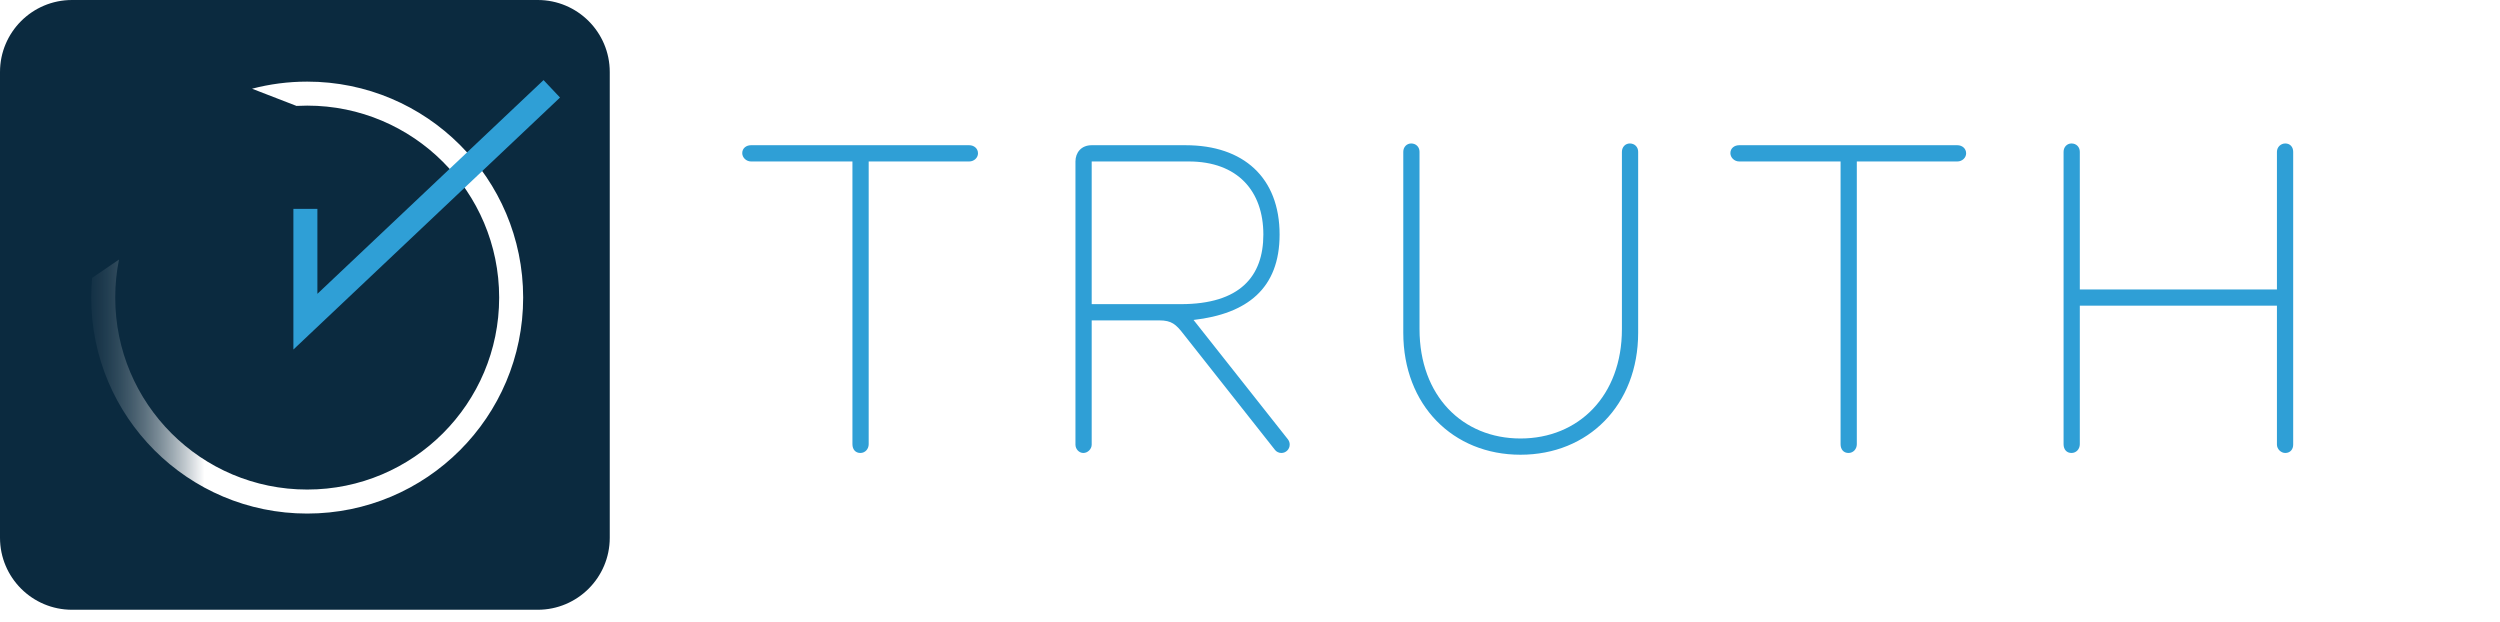
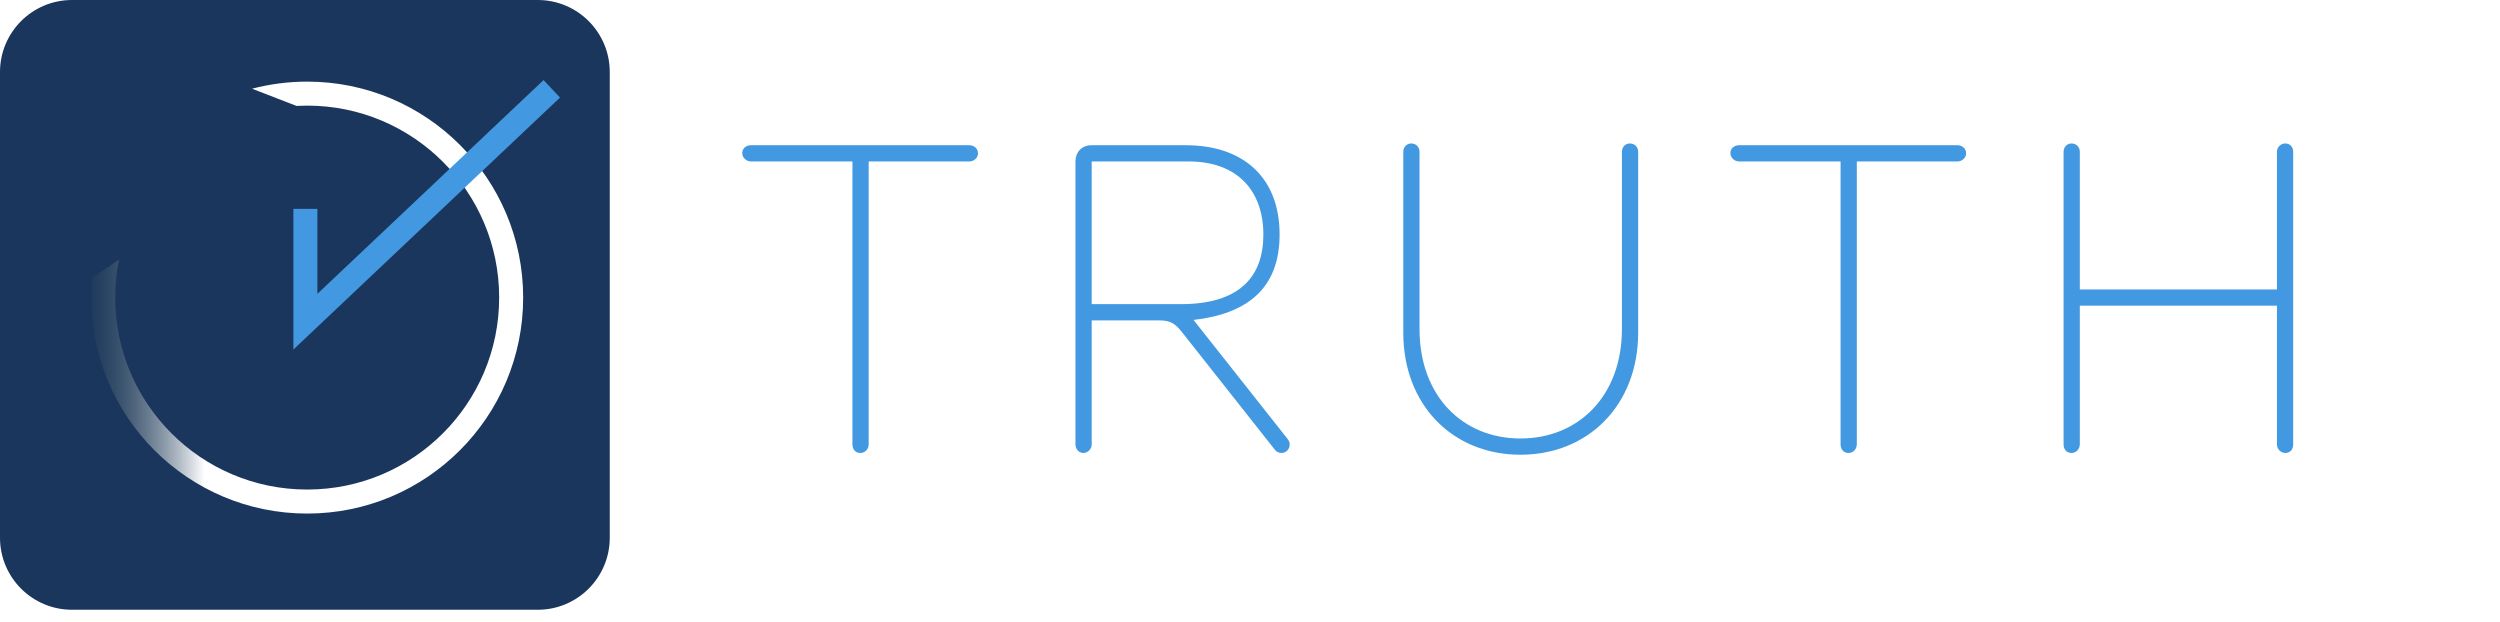
<svg xmlns="http://www.w3.org/2000/svg" width="205" height="51" viewBox="0 0 205 51" fill="none">
-   <rect y="-1.90735e-06" width="50" height="50" rx="5.906" fill="#0B2A3F" />
-   <path fill-rule="evenodd" clip-rule="evenodd" d="M7.553 22.788C7.505 23.32 7.48 23.858 7.48 24.402C7.48 34.183 15.409 42.112 25.19 42.112C34.97 42.112 42.899 34.183 42.899 24.402C42.899 14.622 34.97 6.693 25.19 6.693C23.627 6.693 22.112 6.895 20.668 7.275L24.312 8.685C24.602 8.67 24.895 8.661 25.19 8.661C33.883 8.661 40.931 15.709 40.931 24.402C40.931 33.096 33.883 40.143 25.19 40.143C16.496 40.143 9.449 33.096 9.449 24.402C9.449 23.334 9.555 22.29 9.758 21.281L7.553 22.788Z" fill="url(#paint0_linear)" />
-   <path d="M25.042 17.126V26.378L45.246 7.283" stroke="#2F9FD6" stroke-width="1.968" />
-   <path d="M79.476 11.908H61.584C61.188 11.908 60.864 12.16 60.864 12.556C60.864 12.916 61.188 13.24 61.584 13.24H69.9V36.424C69.9 36.856 70.152 37.144 70.548 37.144C70.944 37.144 71.232 36.82 71.232 36.424V13.24H79.476C79.872 13.24 80.196 12.934 80.196 12.574C80.196 12.178 79.872 11.908 79.476 11.908ZM97.223 11.908H89.519C88.655 11.908 88.187 12.52 88.187 13.24V36.46C88.187 36.82 88.475 37.144 88.835 37.144C89.195 37.144 89.519 36.82 89.519 36.46V26.272H95.063C96.071 26.272 96.431 26.596 97.043 27.388L104.549 36.892C104.657 37.036 104.855 37.144 105.071 37.144C105.449 37.144 105.755 36.838 105.755 36.46C105.755 36.316 105.719 36.172 105.611 36.028L97.871 26.236C102.263 25.732 104.927 23.662 104.927 19.234C104.927 14.572 101.975 11.908 97.223 11.908ZM97.475 13.24C101.507 13.24 103.595 15.688 103.595 19.234C103.595 22.654 101.687 24.94 96.827 24.94H89.519V13.24H97.475ZM133.645 11.764C133.285 11.764 132.997 12.052 132.997 12.448V26.992C132.997 32.464 129.433 35.956 124.681 35.956C119.929 35.956 116.401 32.464 116.401 26.992V12.448C116.401 12.052 116.113 11.764 115.717 11.764C115.357 11.764 115.069 12.052 115.069 12.448V27.28C115.069 33.22 119.137 37.288 124.681 37.288C130.225 37.288 134.329 33.22 134.329 27.28V12.448C134.329 12.052 134.041 11.764 133.645 11.764ZM160.503 11.908H142.611C142.215 11.908 141.891 12.16 141.891 12.556C141.891 12.916 142.215 13.24 142.611 13.24H150.927V36.424C150.927 36.856 151.179 37.144 151.575 37.144C151.971 37.144 152.259 36.82 152.259 36.424V13.24H160.503C160.899 13.24 161.223 12.934 161.223 12.574C161.223 12.178 160.899 11.908 160.503 11.908ZM187.393 11.764C187.033 11.764 186.709 12.052 186.709 12.448V23.734H170.545V12.448C170.545 12.052 170.257 11.764 169.861 11.764C169.501 11.764 169.213 12.052 169.213 12.448V36.424C169.213 36.856 169.465 37.144 169.861 37.144C170.257 37.144 170.545 36.82 170.545 36.424V25.066H186.709V36.46C186.709 36.82 187.033 37.144 187.393 37.144C187.789 37.144 188.041 36.856 188.041 36.46V12.448C188.041 12.052 187.789 11.764 187.393 11.764Z" fill="#2F9FD6" />
+   <rect width="50" height="50" rx="5.906" fill="#1A365D" />
+   <path fill-rule="evenodd" clip-rule="evenodd" d="M7.553 22.788C7.505 23.32 7.48 23.858 7.48 24.402C7.48 34.183 15.409 42.112 25.19 42.112C34.97 42.112 42.899 34.183 42.899 24.402C42.899 14.622 34.97 6.693 25.19 6.693C23.627 6.693 22.111 6.895 20.668 7.275L24.312 8.685C24.602 8.669 24.895 8.661 25.19 8.661C33.883 8.661 40.931 15.709 40.931 24.402C40.931 33.096 33.883 40.143 25.19 40.143C16.496 40.143 9.449 33.096 9.449 24.402C9.449 23.334 9.555 22.29 9.758 21.281L7.553 22.788Z" fill="url(#paint0_linear)" />
+   <path d="M25.042 17.126V26.378L45.246 7.283" stroke="#4299E1" stroke-width="1.968" />
+   <path d="M79.476 11.908H61.584C61.188 11.908 60.864 12.16 60.864 12.556C60.864 12.916 61.188 13.24 61.584 13.24H69.9V36.424C69.9 36.856 70.152 37.144 70.548 37.144C70.944 37.144 71.232 36.82 71.232 36.424V13.24H79.476C79.872 13.24 80.196 12.934 80.196 12.574C80.196 12.178 79.872 11.908 79.476 11.908ZM97.223 11.908H89.519C88.655 11.908 88.187 12.52 88.187 13.24V36.46C88.187 36.82 88.475 37.144 88.835 37.144C89.195 37.144 89.519 36.82 89.519 36.46V26.272H95.063C96.071 26.272 96.431 26.596 97.043 27.388L104.549 36.892C104.657 37.036 104.855 37.144 105.071 37.144C105.449 37.144 105.755 36.838 105.755 36.46C105.755 36.316 105.719 36.172 105.611 36.028L97.871 26.236C102.263 25.732 104.927 23.662 104.927 19.234C104.927 14.572 101.975 11.908 97.223 11.908ZM97.475 13.24C101.507 13.24 103.595 15.688 103.595 19.234C103.595 22.654 101.687 24.94 96.827 24.94H89.519V13.24H97.475ZM133.645 11.764C133.285 11.764 132.997 12.052 132.997 12.448V26.992C132.997 32.464 129.433 35.956 124.681 35.956C119.929 35.956 116.401 32.464 116.401 26.992V12.448C116.401 12.052 116.113 11.764 115.717 11.764C115.357 11.764 115.069 12.052 115.069 12.448V27.28C115.069 33.22 119.137 37.288 124.681 37.288C130.225 37.288 134.329 33.22 134.329 27.28V12.448C134.329 12.052 134.041 11.764 133.645 11.764ZM160.503 11.908H142.611C142.215 11.908 141.891 12.16 141.891 12.556C141.891 12.916 142.215 13.24 142.611 13.24H150.927V36.424C150.927 36.856 151.179 37.144 151.575 37.144C151.971 37.144 152.259 36.82 152.259 36.424V13.24H160.503C160.899 13.24 161.223 12.934 161.223 12.574C161.223 12.178 160.899 11.908 160.503 11.908ZM187.393 11.764C187.033 11.764 186.709 12.052 186.709 12.448V23.734H170.545V12.448C170.545 12.052 170.257 11.764 169.861 11.764C169.501 11.764 169.213 12.052 169.213 12.448V36.424C169.213 36.856 169.465 37.144 169.861 37.144C170.257 37.144 170.545 36.82 170.545 36.424V25.066H186.709V36.46C186.709 36.82 187.033 37.144 187.393 37.144C187.789 37.144 188.041 36.856 188.041 36.46V12.448C188.041 12.052 187.789 11.764 187.393 11.764Z" fill="#4299E1" />
  <defs>
    <linearGradient id="paint0_linear" x1="42.95" y1="23.522" x2="4.275" y2="23.522" gradientUnits="userSpaceOnUse">
      <stop offset="0.677" stop-color="white" />
      <stop offset="0.958" stop-color="#0B2A3E" stop-opacity="0.12" />
    </linearGradient>
  </defs>
</svg>
